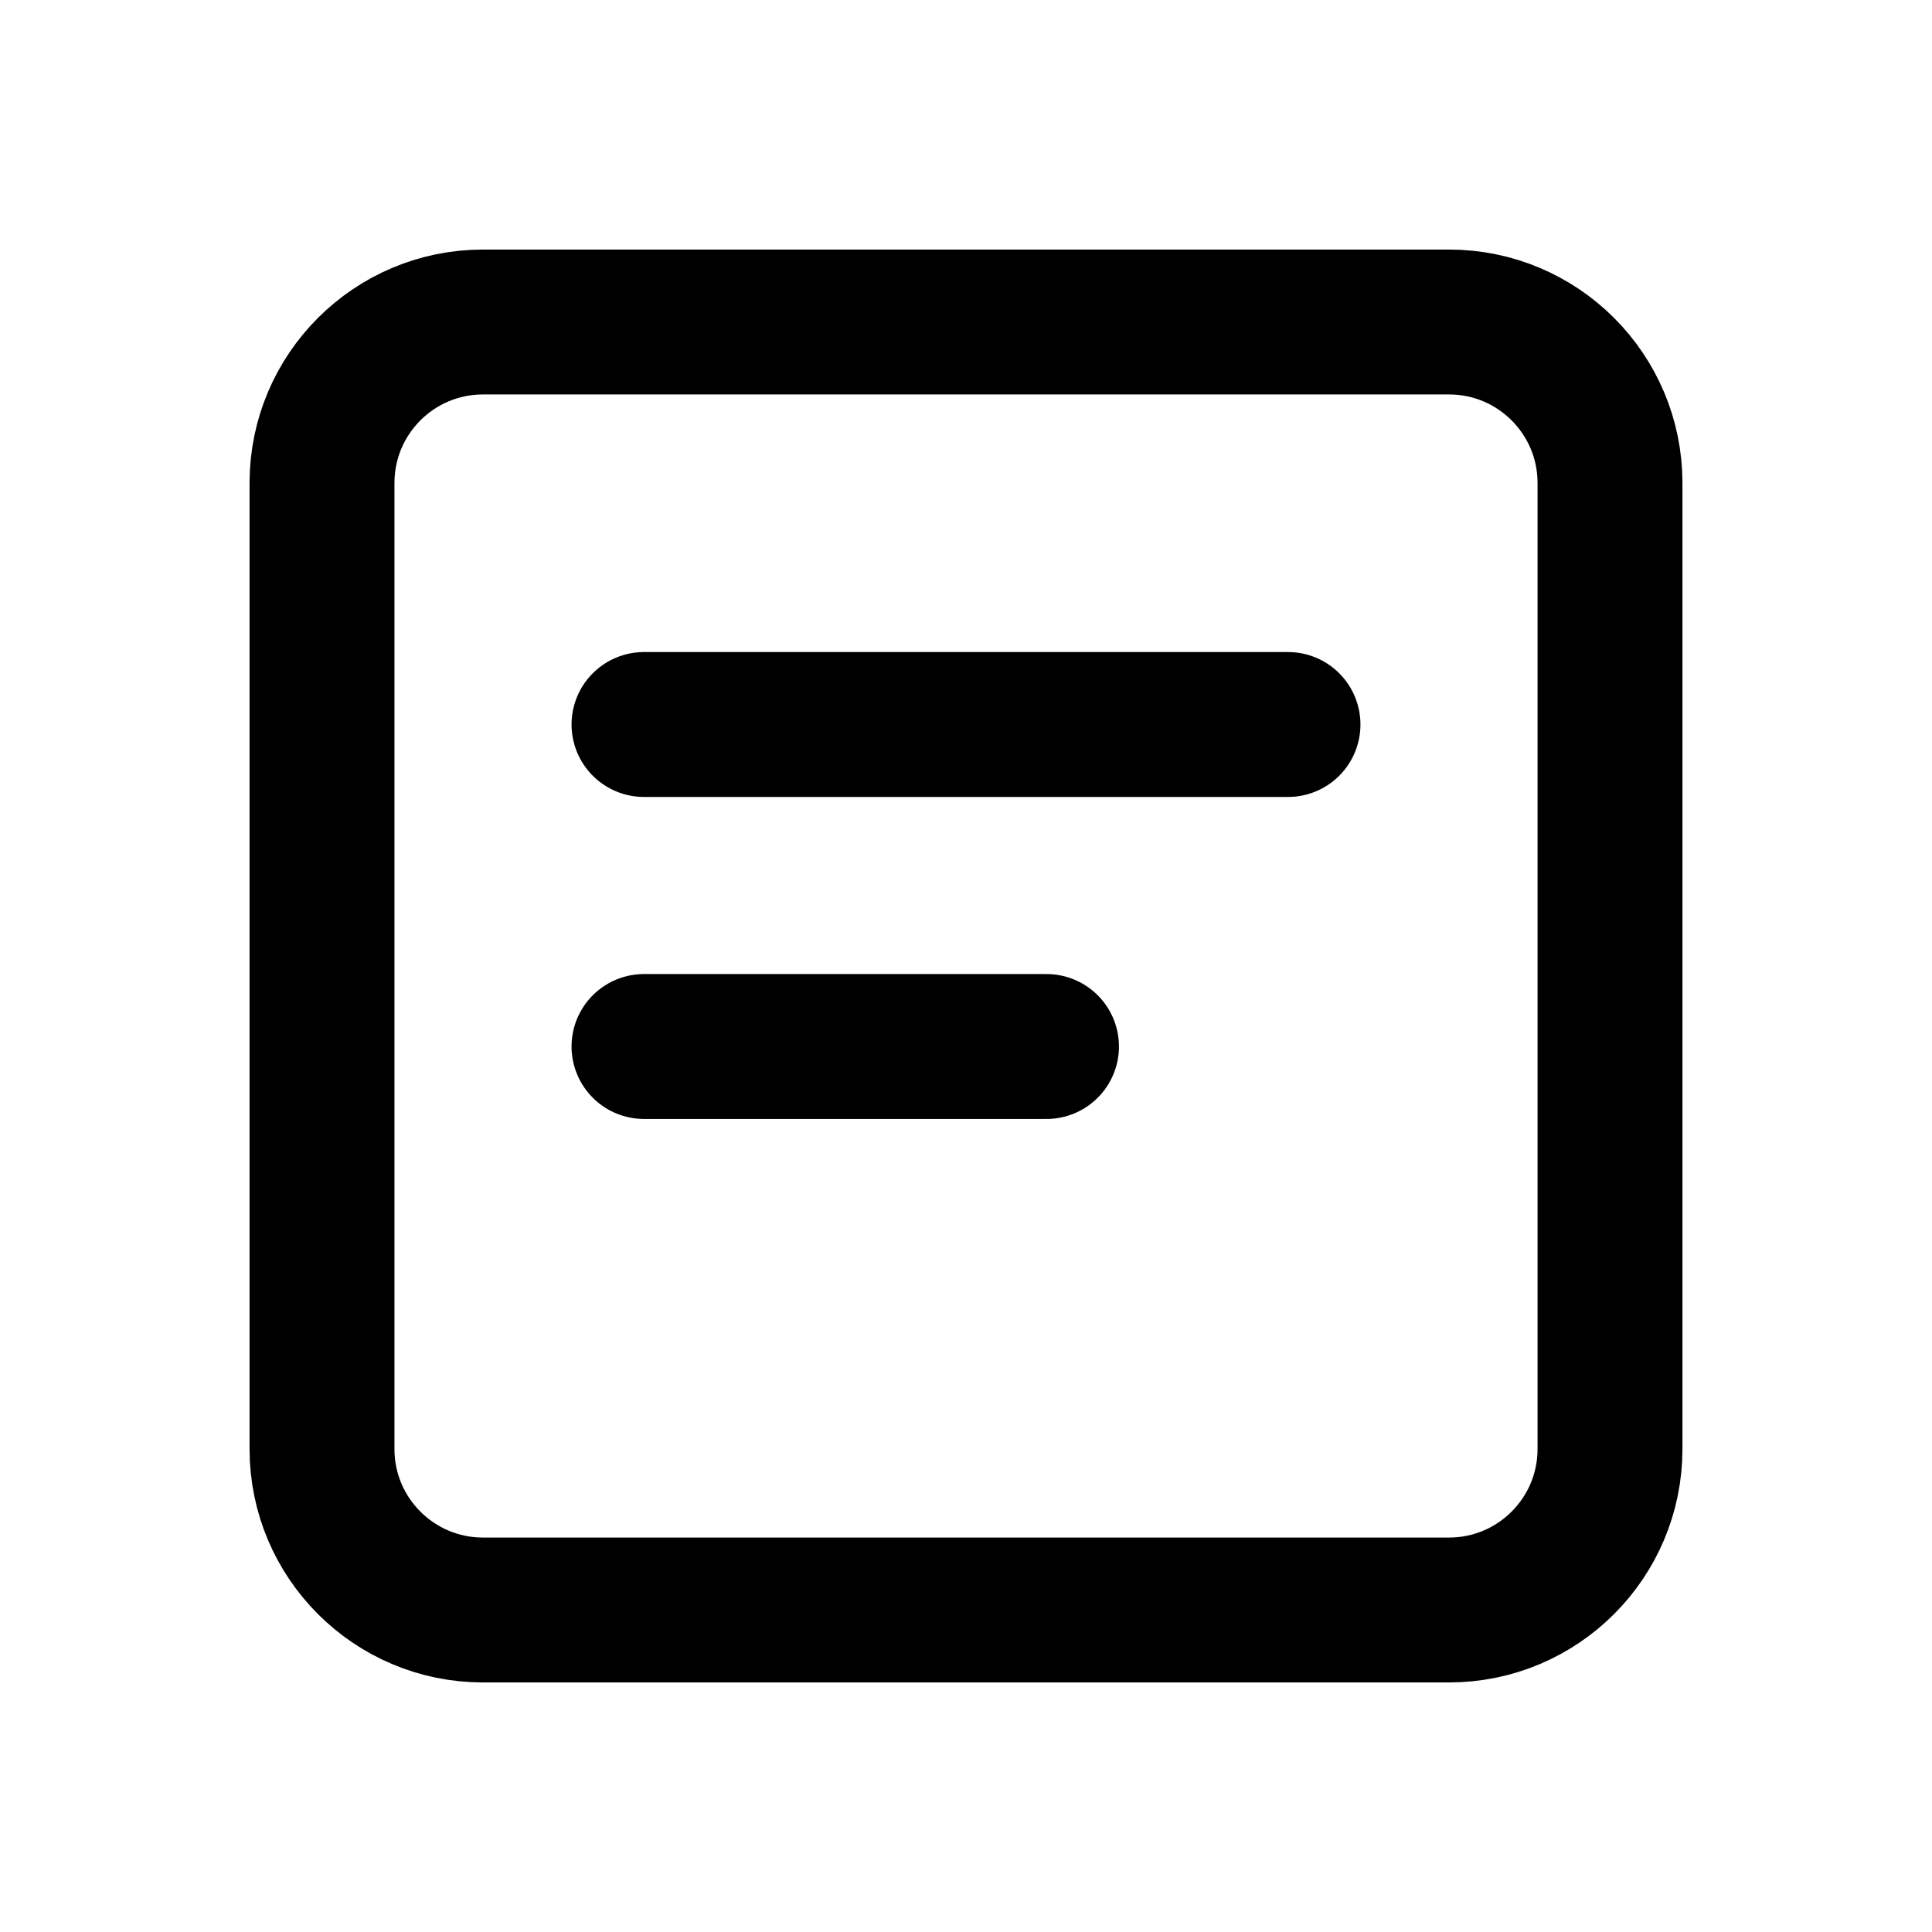
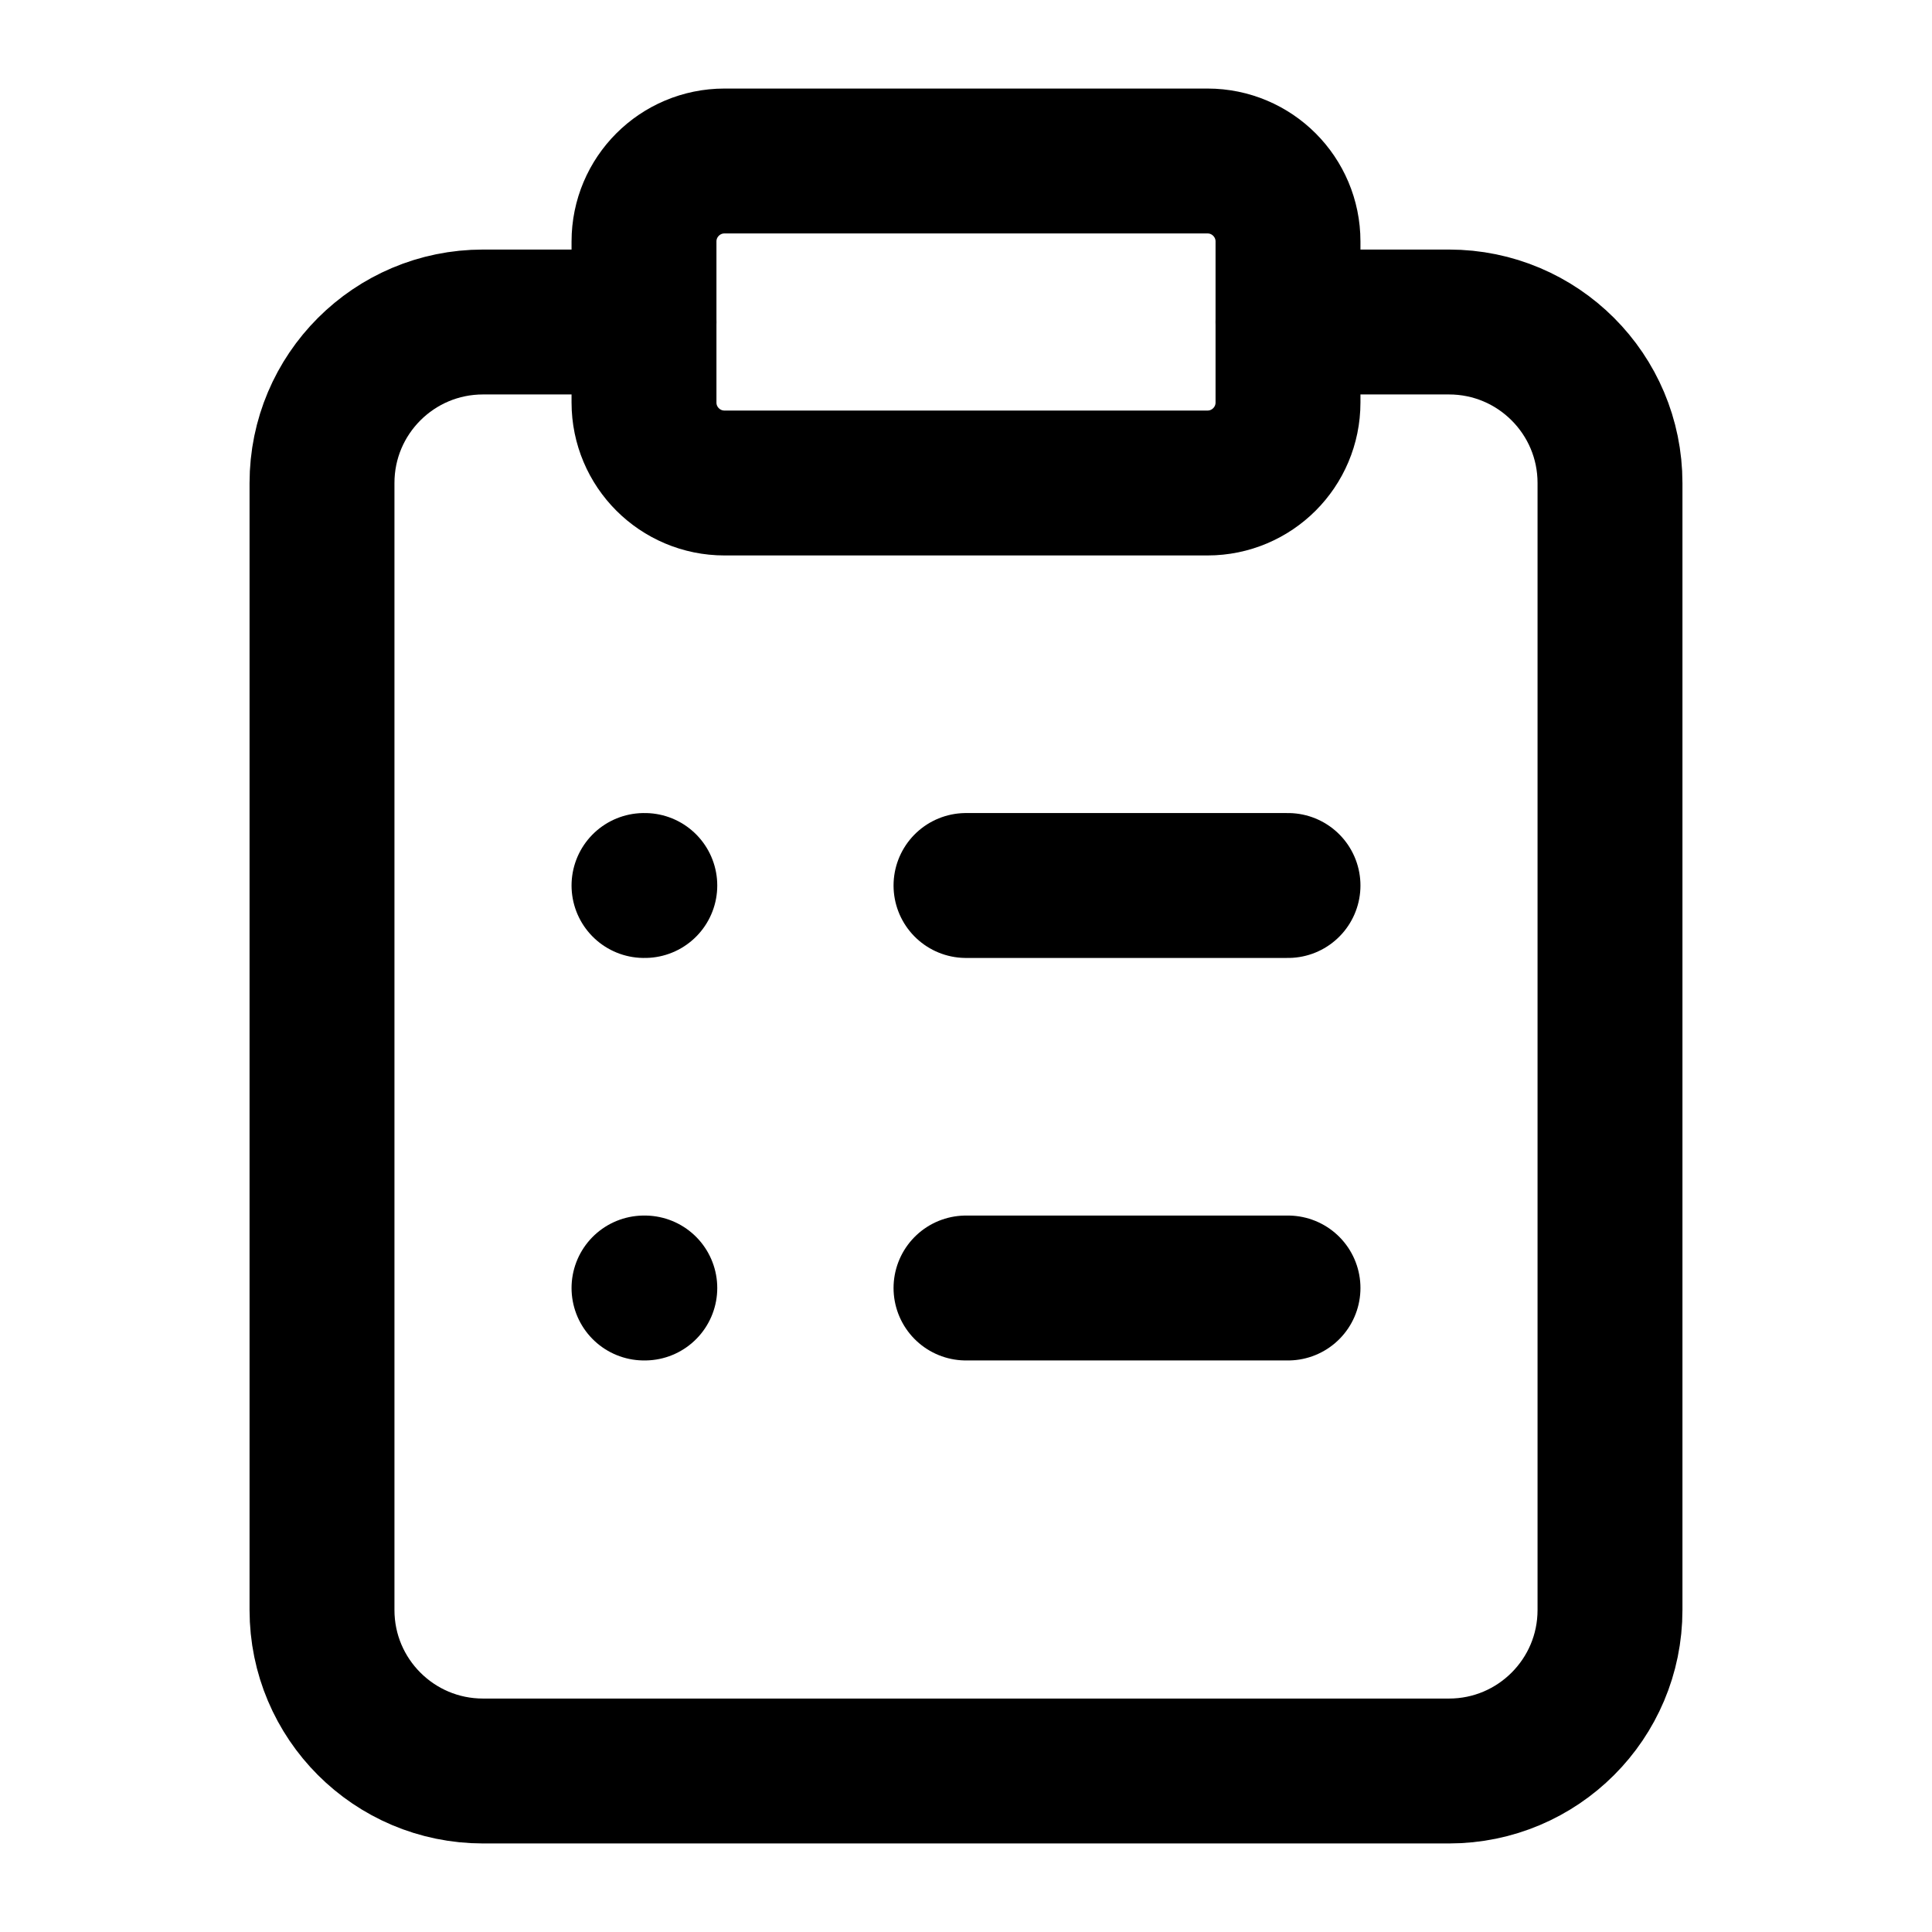
<svg xmlns="http://www.w3.org/2000/svg" viewBox="0 0 24 24" fill="none" stroke="currentColor" stroke-width="1.8" stroke-linecap="round" stroke-linejoin="round">
-   <rect x="4" y="4" width="16" height="16" rx="2" />
-   <path d="M8 9h8M8 13h5" />
+   <rect width="8" height="4" x="8" y="2" rx="1" ry="1" />
+   <path d="M16 4h2a2 2 0 0 1 2 2v14a2 2 0 0 1-2 2H6a2 2 0 0 1-2-2V6a2 2 0 0 1 2-2h2" />
+   <path d="M12 11h4" />
+   <path d="M12 16h4" />
+   <path d="M8 11h.01" />
+   <path d="M8 16h.01" />
</svg>
